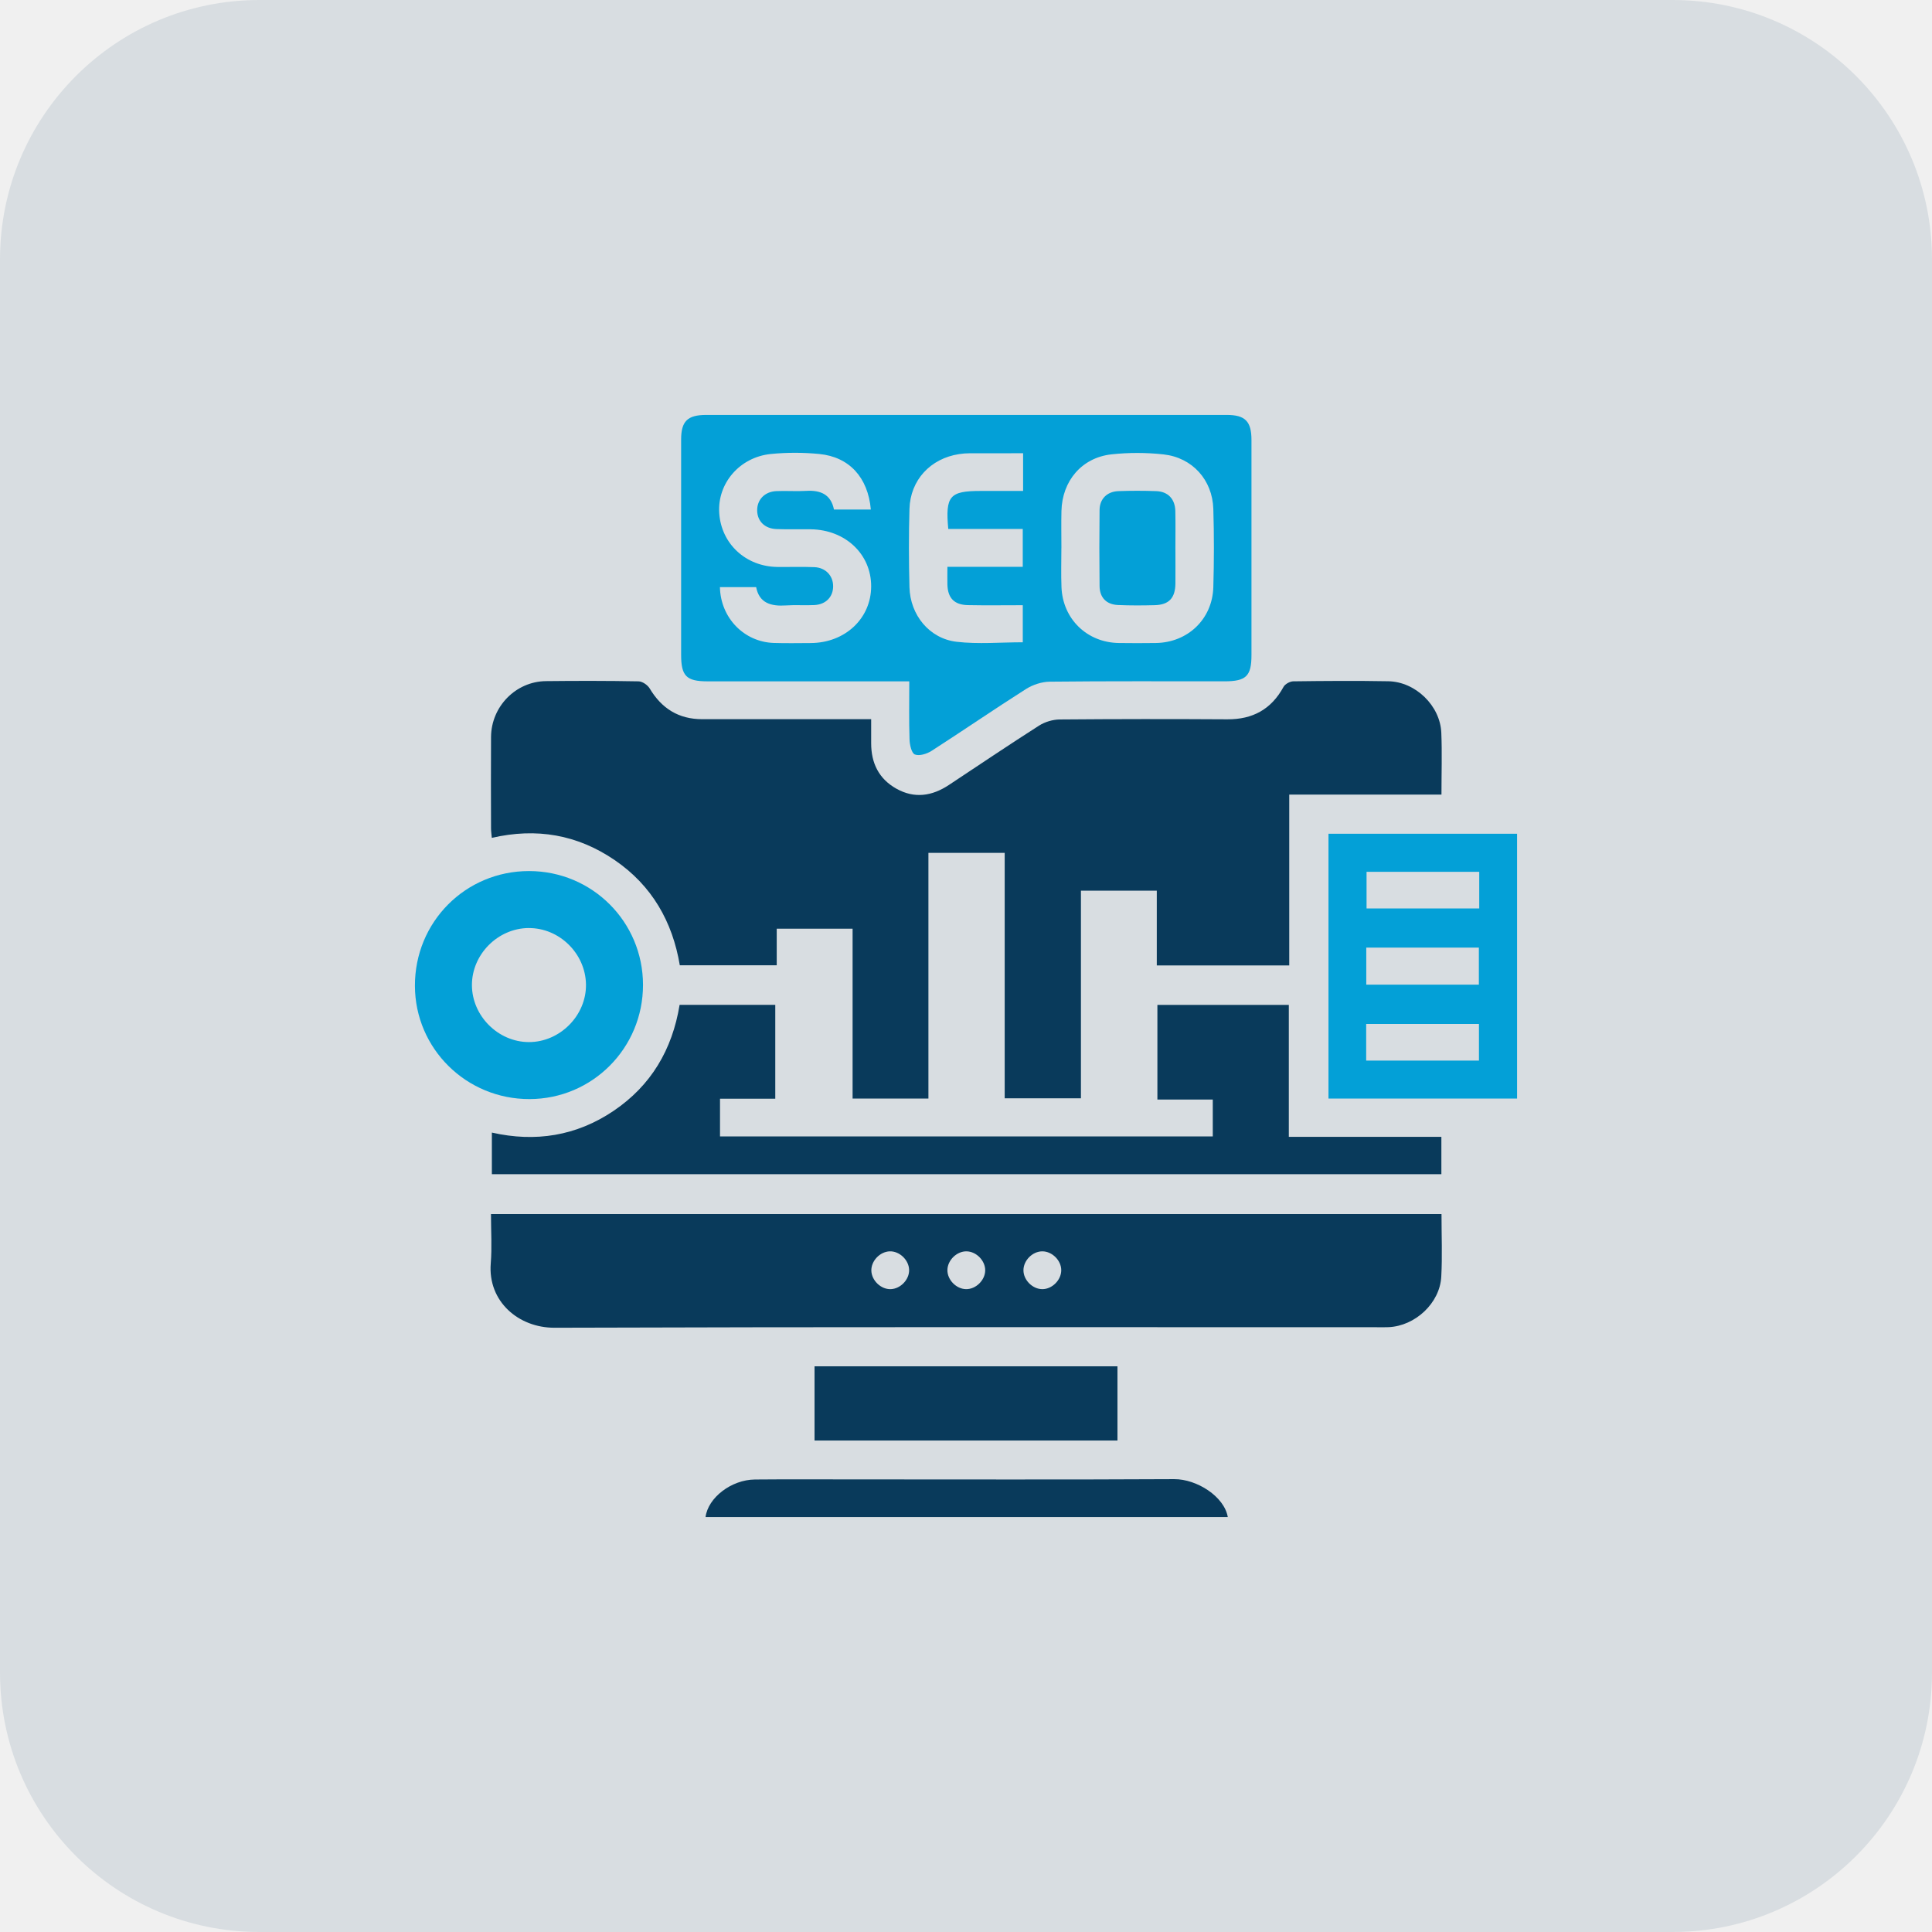
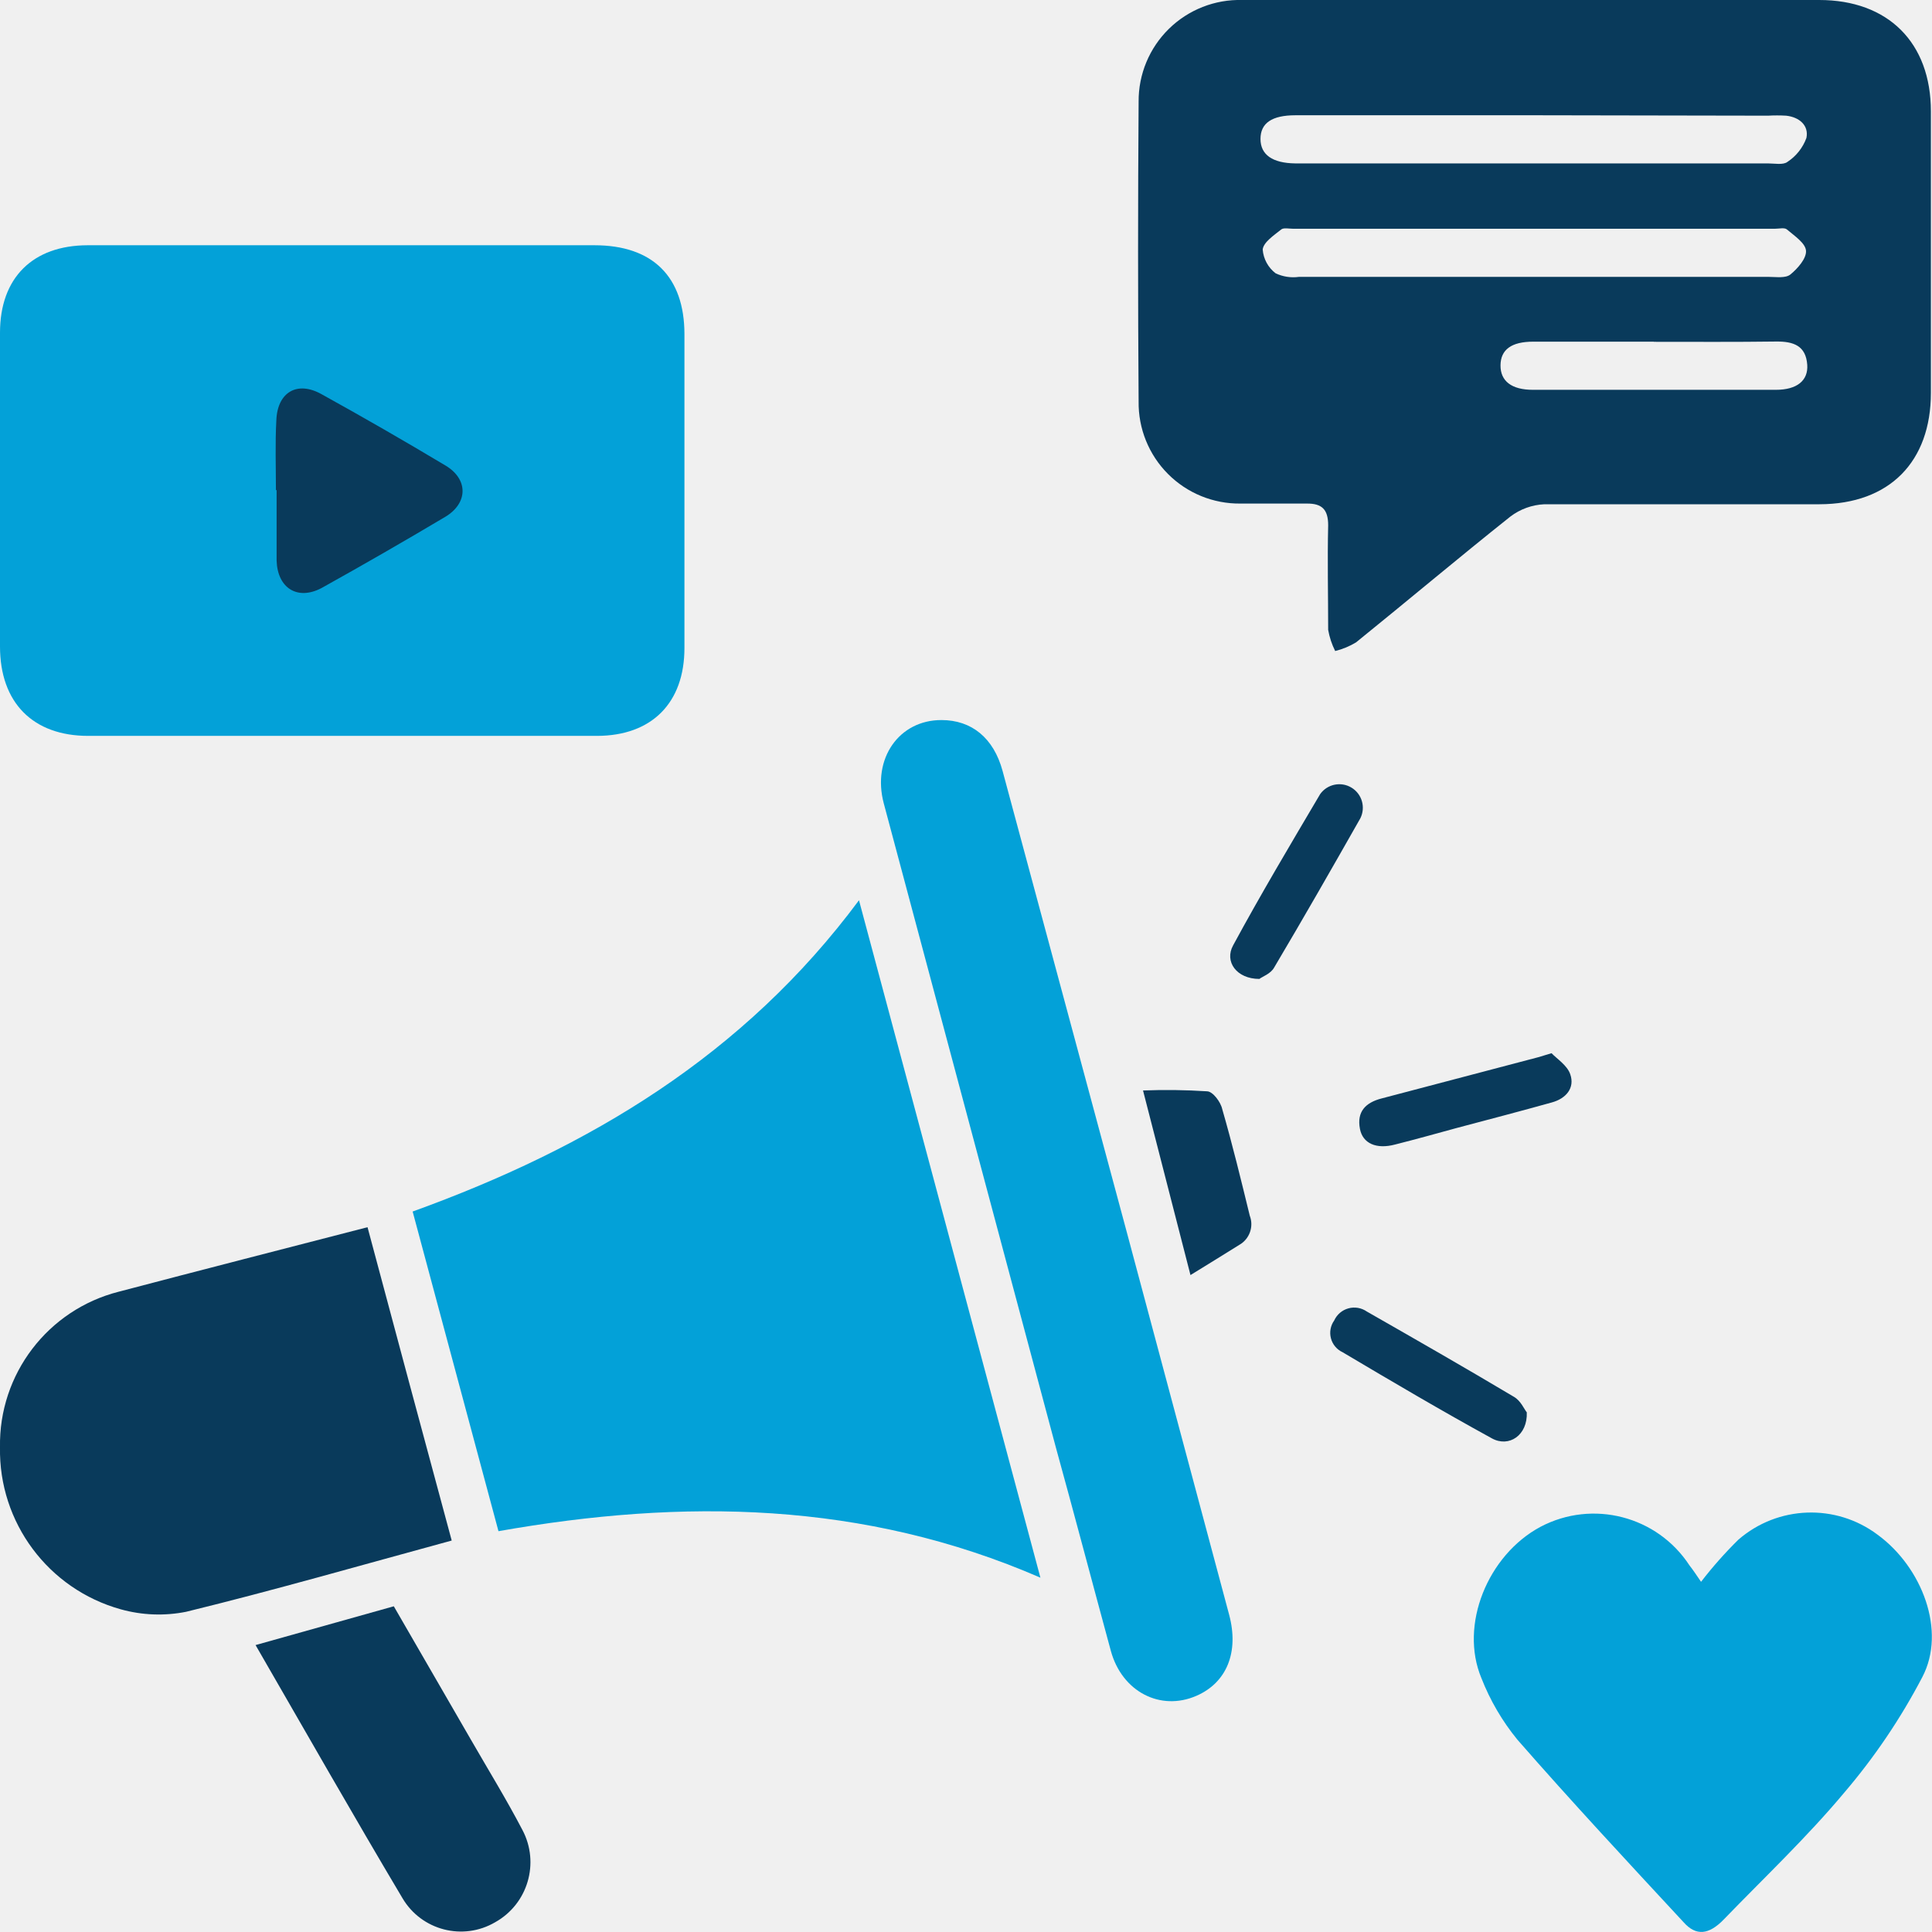
- <svg xmlns="http://www.w3.org/2000/svg" width="149" height="149" viewBox="0 0 149 149" fill="none">
-   <rect width="149" height="149" rx="20" fill="#093A5B" fill-opacity="0.1" />
-   <g clip-path="url(#clip0_5_411)">
-     <path d="M99.429 61.272V74.458H89.214V68.689H83.364V84.705H77.484V65.773H71.602V84.722H65.754V71.624H59.903V74.444H52.428C51.867 71.088 50.281 68.295 47.409 66.334C44.536 64.371 41.375 63.82 37.929 64.618C37.907 64.346 37.87 64.114 37.87 63.884C37.865 61.531 37.853 59.179 37.87 56.829C37.89 54.484 39.782 52.555 42.102 52.53C44.484 52.503 46.868 52.503 49.25 52.547C49.546 52.552 49.948 52.831 50.107 53.098C51.032 54.645 52.344 55.468 54.161 55.465C58.131 55.463 62.104 55.465 66.074 55.465C66.405 55.465 66.738 55.465 67.186 55.465C67.186 56.129 67.186 56.728 67.186 57.328C67.188 58.848 67.773 60.062 69.124 60.821C70.525 61.607 71.878 61.399 73.176 60.542C75.491 59.01 77.792 57.456 80.133 55.962C80.585 55.673 81.192 55.492 81.729 55.487C86.037 55.451 90.343 55.448 94.651 55.475C96.609 55.487 98.046 54.704 98.989 52.973C99.109 52.753 99.486 52.547 99.745 52.545C102.188 52.513 104.633 52.496 107.076 52.54C109.172 52.579 111.074 54.43 111.157 56.516C111.221 58.067 111.169 59.627 111.169 61.282H99.422L99.429 61.272Z" fill="#093A5B" />
-     <path d="M111.172 93.63C111.172 95.29 111.24 96.879 111.154 98.457C111.047 100.501 109.142 102.266 107.086 102.354C106.812 102.367 106.535 102.359 106.261 102.359C85.097 102.359 63.93 102.327 42.766 102.398C39.995 102.408 37.611 100.372 37.848 97.432C37.948 96.193 37.865 94.937 37.865 93.63H111.172ZM68.62 96.506C67.859 96.531 67.178 97.248 67.2 98.002C67.225 98.761 67.945 99.446 68.694 99.422C69.453 99.397 70.138 98.678 70.113 97.926C70.089 97.167 69.369 96.482 68.618 96.506H68.62ZM75.981 97.985C75.993 97.231 75.303 96.519 74.544 96.506C73.79 96.494 73.08 97.184 73.066 97.943C73.053 98.697 73.744 99.41 74.502 99.422C75.254 99.436 75.969 98.741 75.981 97.985ZM80.392 99.422C81.146 99.422 81.849 98.714 81.846 97.96C81.846 97.204 81.139 96.504 80.385 96.506C79.628 96.506 78.928 97.211 78.931 97.968C78.931 98.724 79.636 99.424 80.39 99.422H80.392Z" fill="#093A5B" />
-     <path d="M70.128 52.547C69.712 52.547 69.386 52.547 69.058 52.547C64.231 52.547 59.404 52.547 54.577 52.547C52.929 52.547 52.53 52.139 52.53 50.491C52.53 44.962 52.53 39.434 52.53 33.904C52.53 32.485 53.02 32.002 54.464 32C67.847 32 81.227 32 94.609 32C96.031 32 96.516 32.495 96.516 33.931C96.516 39.461 96.516 44.988 96.516 50.518C96.516 52.141 96.107 52.545 94.438 52.545C89.946 52.547 85.457 52.523 80.965 52.572C80.343 52.579 79.65 52.807 79.122 53.142C76.674 54.697 74.285 56.339 71.847 57.908C71.484 58.141 70.904 58.322 70.556 58.187C70.302 58.089 70.157 57.438 70.145 57.029C70.096 55.573 70.126 54.112 70.126 52.547H70.128ZM67.161 39.292C66.941 36.825 65.504 35.241 63.191 35.013C61.952 34.891 60.682 34.889 59.443 35.013C57.029 35.261 55.319 37.29 55.468 39.566C55.624 41.943 57.524 43.701 59.969 43.725C60.917 43.735 61.864 43.701 62.809 43.74C63.673 43.777 64.251 44.398 64.253 45.206C64.256 46.026 63.702 46.614 62.816 46.663C62.084 46.702 61.348 46.641 60.618 46.692C59.468 46.77 58.552 46.518 58.315 45.28H55.522C55.573 47.654 57.385 49.514 59.683 49.586C60.628 49.615 61.575 49.598 62.523 49.593C65.176 49.581 67.181 47.698 67.186 45.221C67.191 42.741 65.205 40.859 62.537 40.82C61.651 40.807 60.765 40.837 59.881 40.803C58.983 40.768 58.417 40.203 58.395 39.395C58.373 38.548 58.966 37.914 59.879 37.875C60.64 37.841 61.409 37.904 62.168 37.858C63.279 37.789 64.084 38.127 64.317 39.295H67.159L67.161 39.292ZM81.853 42.252H81.856C81.856 43.258 81.824 44.266 81.863 45.272C81.956 47.737 83.836 49.559 86.294 49.59C87.241 49.603 88.186 49.603 89.133 49.59C91.598 49.559 93.5 47.755 93.574 45.287C93.633 43.275 93.635 41.258 93.574 39.246C93.505 37.016 91.963 35.292 89.738 35.045C88.414 34.898 87.048 34.896 85.724 35.04C83.43 35.292 81.915 37.087 81.861 39.412C81.839 40.357 81.858 41.304 81.858 42.252H81.853ZM78.899 34.955C77.464 34.955 76.125 34.952 74.789 34.957C74.515 34.957 74.24 34.979 73.969 35.021C71.758 35.358 70.204 37.028 70.14 39.248C70.082 41.26 70.087 43.277 70.14 45.292C70.197 47.429 71.673 49.248 73.77 49.495C75.445 49.693 77.161 49.534 78.879 49.534V46.675C77.435 46.675 76.037 46.697 74.642 46.668C73.587 46.646 73.09 46.117 73.066 45.072C73.056 44.653 73.066 44.234 73.066 43.713H78.877V40.795H73.132C72.899 38.247 73.242 37.863 75.631 37.863C76.715 37.863 77.802 37.863 78.904 37.863V34.955H78.899Z" fill="#03A0D7" />
-     <path d="M111.162 87.674V90.558H37.934V87.347C41.292 88.108 44.455 87.608 47.324 85.67C50.21 83.719 51.845 80.957 52.413 77.496H59.791V84.735H55.529V87.645H93.532V84.798H89.261V77.501H99.397V87.677H111.159L111.162 87.674Z" fill="#093A5B" />
-     <path d="M117 84.725H102.455V64.302H117V84.725ZM114.082 67.237H105.392V70.06H114.082V67.237ZM114.053 75.937V73.08H105.37V75.937H114.053ZM114.06 81.795V78.97H105.363V81.795H114.06Z" fill="#03A0D7" />
-     <path d="M40.837 84.764C35.961 84.774 32.015 80.874 32 76.035C31.985 71.11 35.895 67.176 40.8 67.178C45.666 67.178 49.586 71.09 49.59 75.952C49.595 80.823 45.691 84.754 40.839 84.764H40.837ZM40.761 71.572C38.386 71.594 36.389 73.611 36.396 75.978C36.404 78.348 38.411 80.358 40.781 80.368C43.184 80.377 45.231 78.311 45.192 75.915C45.152 73.531 43.13 71.55 40.761 71.575V71.572Z" fill="#03A0D7" />
-     <path d="M62.819 111.096V105.373H86.181V111.096H62.819Z" fill="#093A5B" />
-     <path d="M94.69 117H54.413C54.606 115.502 56.403 114.119 58.222 114.102C60.694 114.08 63.169 114.094 65.641 114.094C73.947 114.094 82.252 114.119 90.558 114.075C92.294 114.065 94.418 115.409 94.69 117Z" fill="#093A5B" />
-     <path d="M90.651 42.342C90.651 43.228 90.658 44.114 90.651 44.998C90.639 46.119 90.154 46.643 89.058 46.672C88.113 46.697 87.163 46.702 86.218 46.66C85.325 46.619 84.81 46.087 84.801 45.194C84.779 43.241 84.779 41.285 84.801 39.331C84.81 38.475 85.378 37.912 86.247 37.877C87.224 37.841 88.203 37.841 89.18 37.877C90.086 37.912 90.624 38.492 90.644 39.412C90.666 40.389 90.649 41.366 90.649 42.345L90.651 42.342Z" fill="#03A0D7" />
-   </g>
+ <svg xmlns="http://www.w3.org/2000/svg" id="Layer_1" data-name="Layer 1" viewBox="0 0 140.43 140.46">
  <defs>
-     <clipPath id="clip0_5_411">
-       <rect width="85" height="85" fill="white" transform="translate(32 32)" />
-     </clipPath>
+     <style>.cls-1{fill:#093a5b;}.cls-2{fill:#03a1d8;}</style>
  </defs>
+   <ellipse class="cls-1" cx="25.57" cy="37.41" rx="15.87" ry="13.72" />
+   <path class="cls-1" d="M111.51,0h20.75c5,0,8.12,3.09,8.12,8.1q0,10.23,0,20.46c0,5-3,8.09-8.1,8.1-6.68,0-13.35,0-20,0a4.42,4.42,0,0,0-2.48.9c-3.77,3-7.46,6.11-11.21,9.14a5.41,5.41,0,0,1-1.52.63,5.57,5.57,0,0,1-.51-1.54c0-2.54-.06-5.07,0-7.6,0-1.15-.45-1.59-1.55-1.58-1.61,0-3.22,0-4.83,0a7.32,7.32,0,0,1-7.4-7.43q-.08-10.89,0-21.79A7.34,7.34,0,0,1,90.32,0C97.38,0,104.45,0,111.51,0Zm.21,8.38H94.18c-1.71,0-2.54.57-2.54,1.72s.87,1.76,2.53,1.78h34.36c.48,0,1.11.13,1.42-.11a3.53,3.53,0,0,0,1.38-1.74c.19-.91-.52-1.52-1.48-1.62a11.47,11.47,0,0,0-1.31,0Zm-.23,11.75H128.6c.53,0,1.21.11,1.56-.17.53-.43,1.18-1.17,1.14-1.73s-.85-1.09-1.39-1.55c-.17-.15-.57-.05-.86-.05H94c-.29,0-.67-.09-.85.05-.53.43-1.29.92-1.35,1.46a2.41,2.41,0,0,0,.94,1.73,3,3,0,0,0,1.69.26Zm8.74,4.71c-2.92,0-5.84,0-8.76,0-1.59,0-2.37.58-2.38,1.72s.8,1.78,2.35,1.78q8.84,0,17.67,0c1.53,0,2.36-.67,2.28-1.82-.1-1.39-1-1.7-2.25-1.69C126.17,24.87,123.2,24.85,120.23,24.85Z" />
+   <path class="cls-2" d="M25,17.83H43.22c4.23,0,6.54,2.29,6.54,6.47q0,11.4,0,22.81c0,4-2.38,6.38-6.35,6.39h-37C2.39,53.5,0,51.08,0,47Q0,35.6,0,24.19c0-4,2.38-6.35,6.37-6.36Zm-4.89,17.8c0,1.71,0,3.42,0,5.12.06,2,1.51,2.93,3.27,2q4.53-2.52,9-5.18c1.66-1,1.67-2.74,0-3.73q-4.46-2.67-9-5.18c-1.78-1-3.22-.14-3.29,1.91C20,32.22,20.06,33.93,20.06,35.63Z" />
+   <path class="cls-2" d="M30,88.08c12.87-4.65,24.09-11.37,32.45-22.63,4.41,16.47,8.76,32.72,13.19,49.25-12.87-5.59-26-5.75-39.4-3.38Z" />
+   <path class="cls-2" d="M123.67,115a30,30,0,0,1,2.71-3.06,8.06,8.06,0,0,1,10.13-.36c3.24,2.37,5,7,3.25,10.34a45.12,45.12,0,0,1-5.69,8.42c-2.72,3.25-5.81,6.17-8.76,9.22-1.07,1.1-2,1.21-2.9.2-4.07-4.39-8.15-8.77-12.09-13.28A16.6,16.6,0,0,1,107.7,122c-1.61-3.85.45-8.94,4.3-11a8.31,8.31,0,0,1,10.83,2.81C123.1,114.15,123.36,114.55,123.67,115Z" />
+   <path class="cls-1" d="M32.84,112c-6.54,1.78-12.89,3.61-19.31,5.18A10.23,10.23,0,0,1,8.78,117,12,12,0,0,1,0,105.22,11.46,11.46,0,0,1,8.63,93.91c6-1.58,11.94-3.1,18.09-4.69C28.74,96.79,30.77,104.33,32.84,112Z" />
+   <path class="cls-2" d="M68.45,52.35c2.19,0,3.79,1.3,4.44,3.7q4.5,16.71,9,33.42l7.47,27.92c.73,2.72-.17,4.94-2.38,5.9-2.62,1.14-5.41-.3-6.22-3.27-1.34-4.93-2.64-9.87-4-14.8Q70.51,81.81,64.25,58.4C63.39,55.16,65.36,52.34,68.45,52.35Z" />
+   <path class="cls-1" d="M18.58,119.6l10.05-2.82c1.89,3.28,3.74,6.47,5.59,9.67,1.26,2.19,2.59,4.35,3.76,6.59A5,5,0,0,1,36,139.75,4.93,4.93,0,0,1,29.26,138C25.69,132,22.22,125.9,18.58,119.6Z" />
+   <path class="cls-1" d="M86.55,92.7,83.1,79.28a44.64,44.64,0,0,1,4.65.06c.42,0,1,.78,1.11,1.3.74,2.56,1.37,5.16,2,7.74a1.73,1.73,0,0,1-.77,2.13C89,91.19,87.87,91.89,86.55,92.7Z" />
+   <path class="cls-1" d="M112.8,76.57c.39.41,1.14.88,1.36,1.53.35,1-.31,1.77-1.34,2.05-2.29.64-4.59,1.24-6.89,1.85-1.5.41-3,.83-4.51,1.21-1.36.36-2.35-.08-2.55-1.14-.24-1.25.41-1.91,1.57-2.21l11.4-3Z" />
+   <path class="cls-1" d="M111,102.68c.07,1.66-1.29,2.58-2.54,1.89-3.65-2-7.26-4.13-10.85-6.26A1.55,1.55,0,0,1,97,96a1.6,1.6,0,0,1,2.37-.65c3.59,2.05,7.17,4.1,10.71,6.21C110.57,101.85,110.81,102.45,111,102.68Z" />
+   <path class="cls-1" d="M91.56,71.17c-1.66,0-2.56-1.26-1.91-2.44,2-3.7,4.17-7.34,6.33-11a1.71,1.71,0,0,1,2.92,1.76c-2.06,3.63-4.13,7.25-6.26,10.84C92.39,70.8,91.77,71,91.56,71.17Z" />
</svg>
